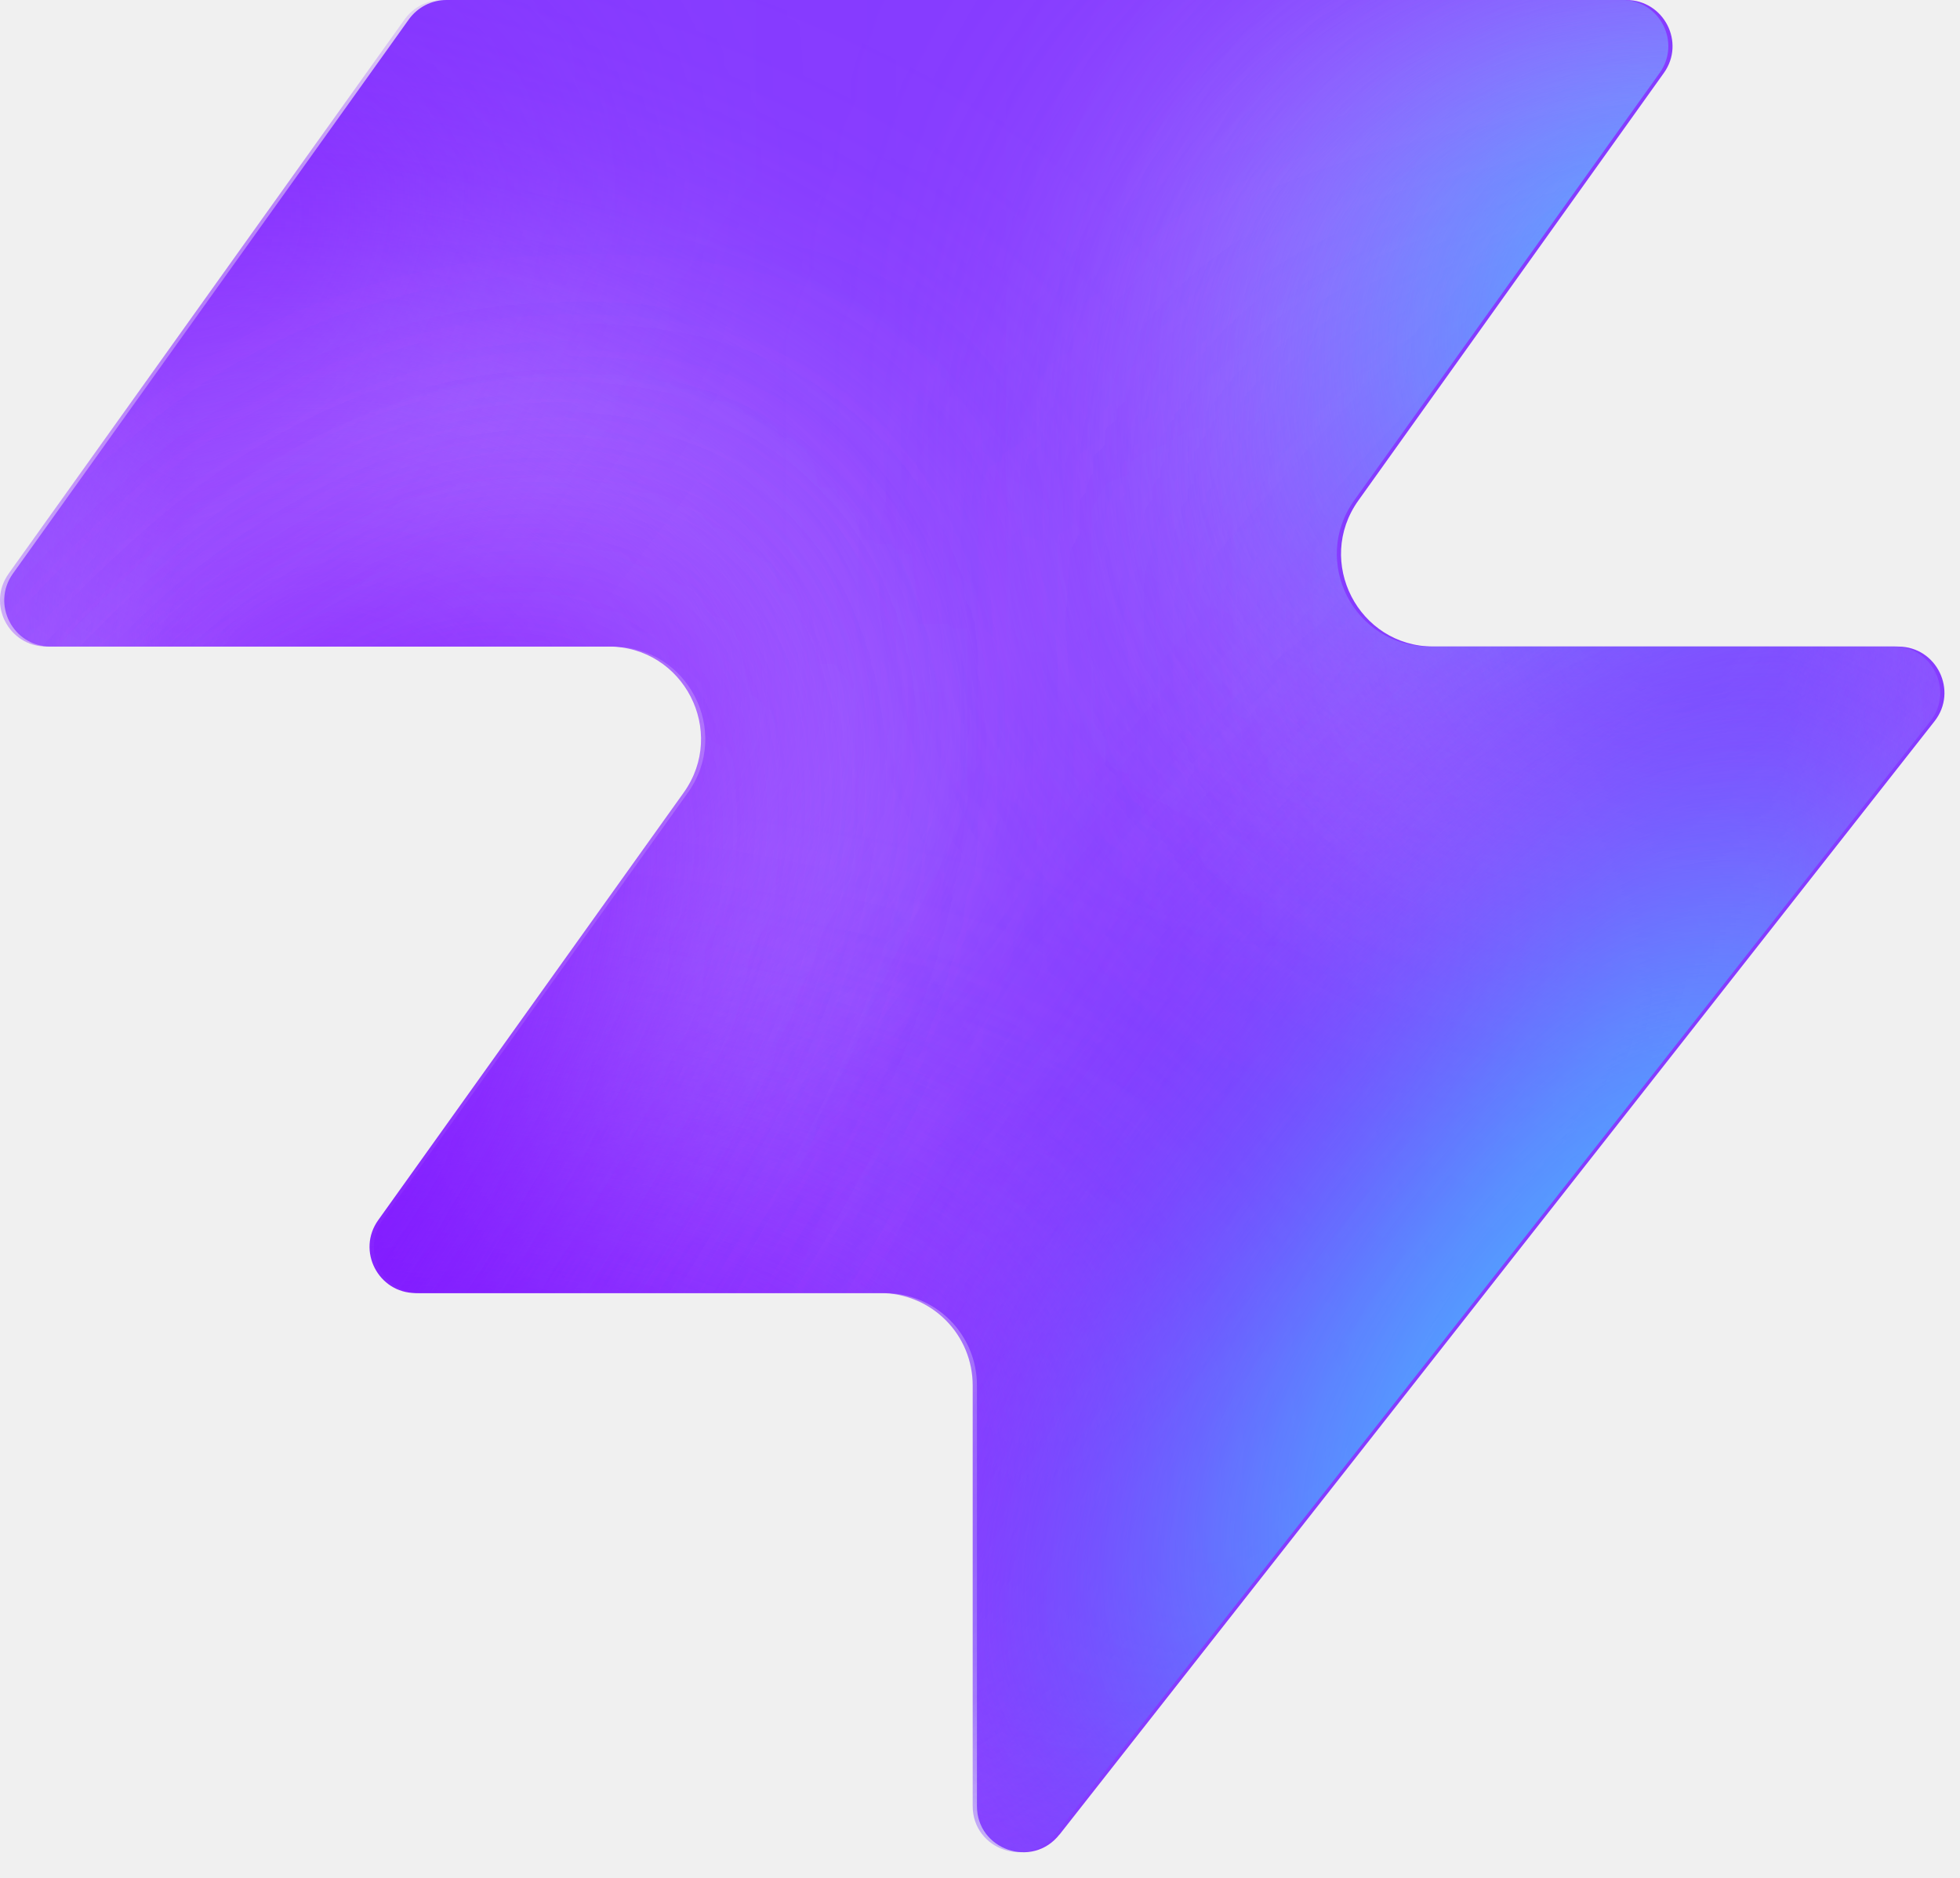
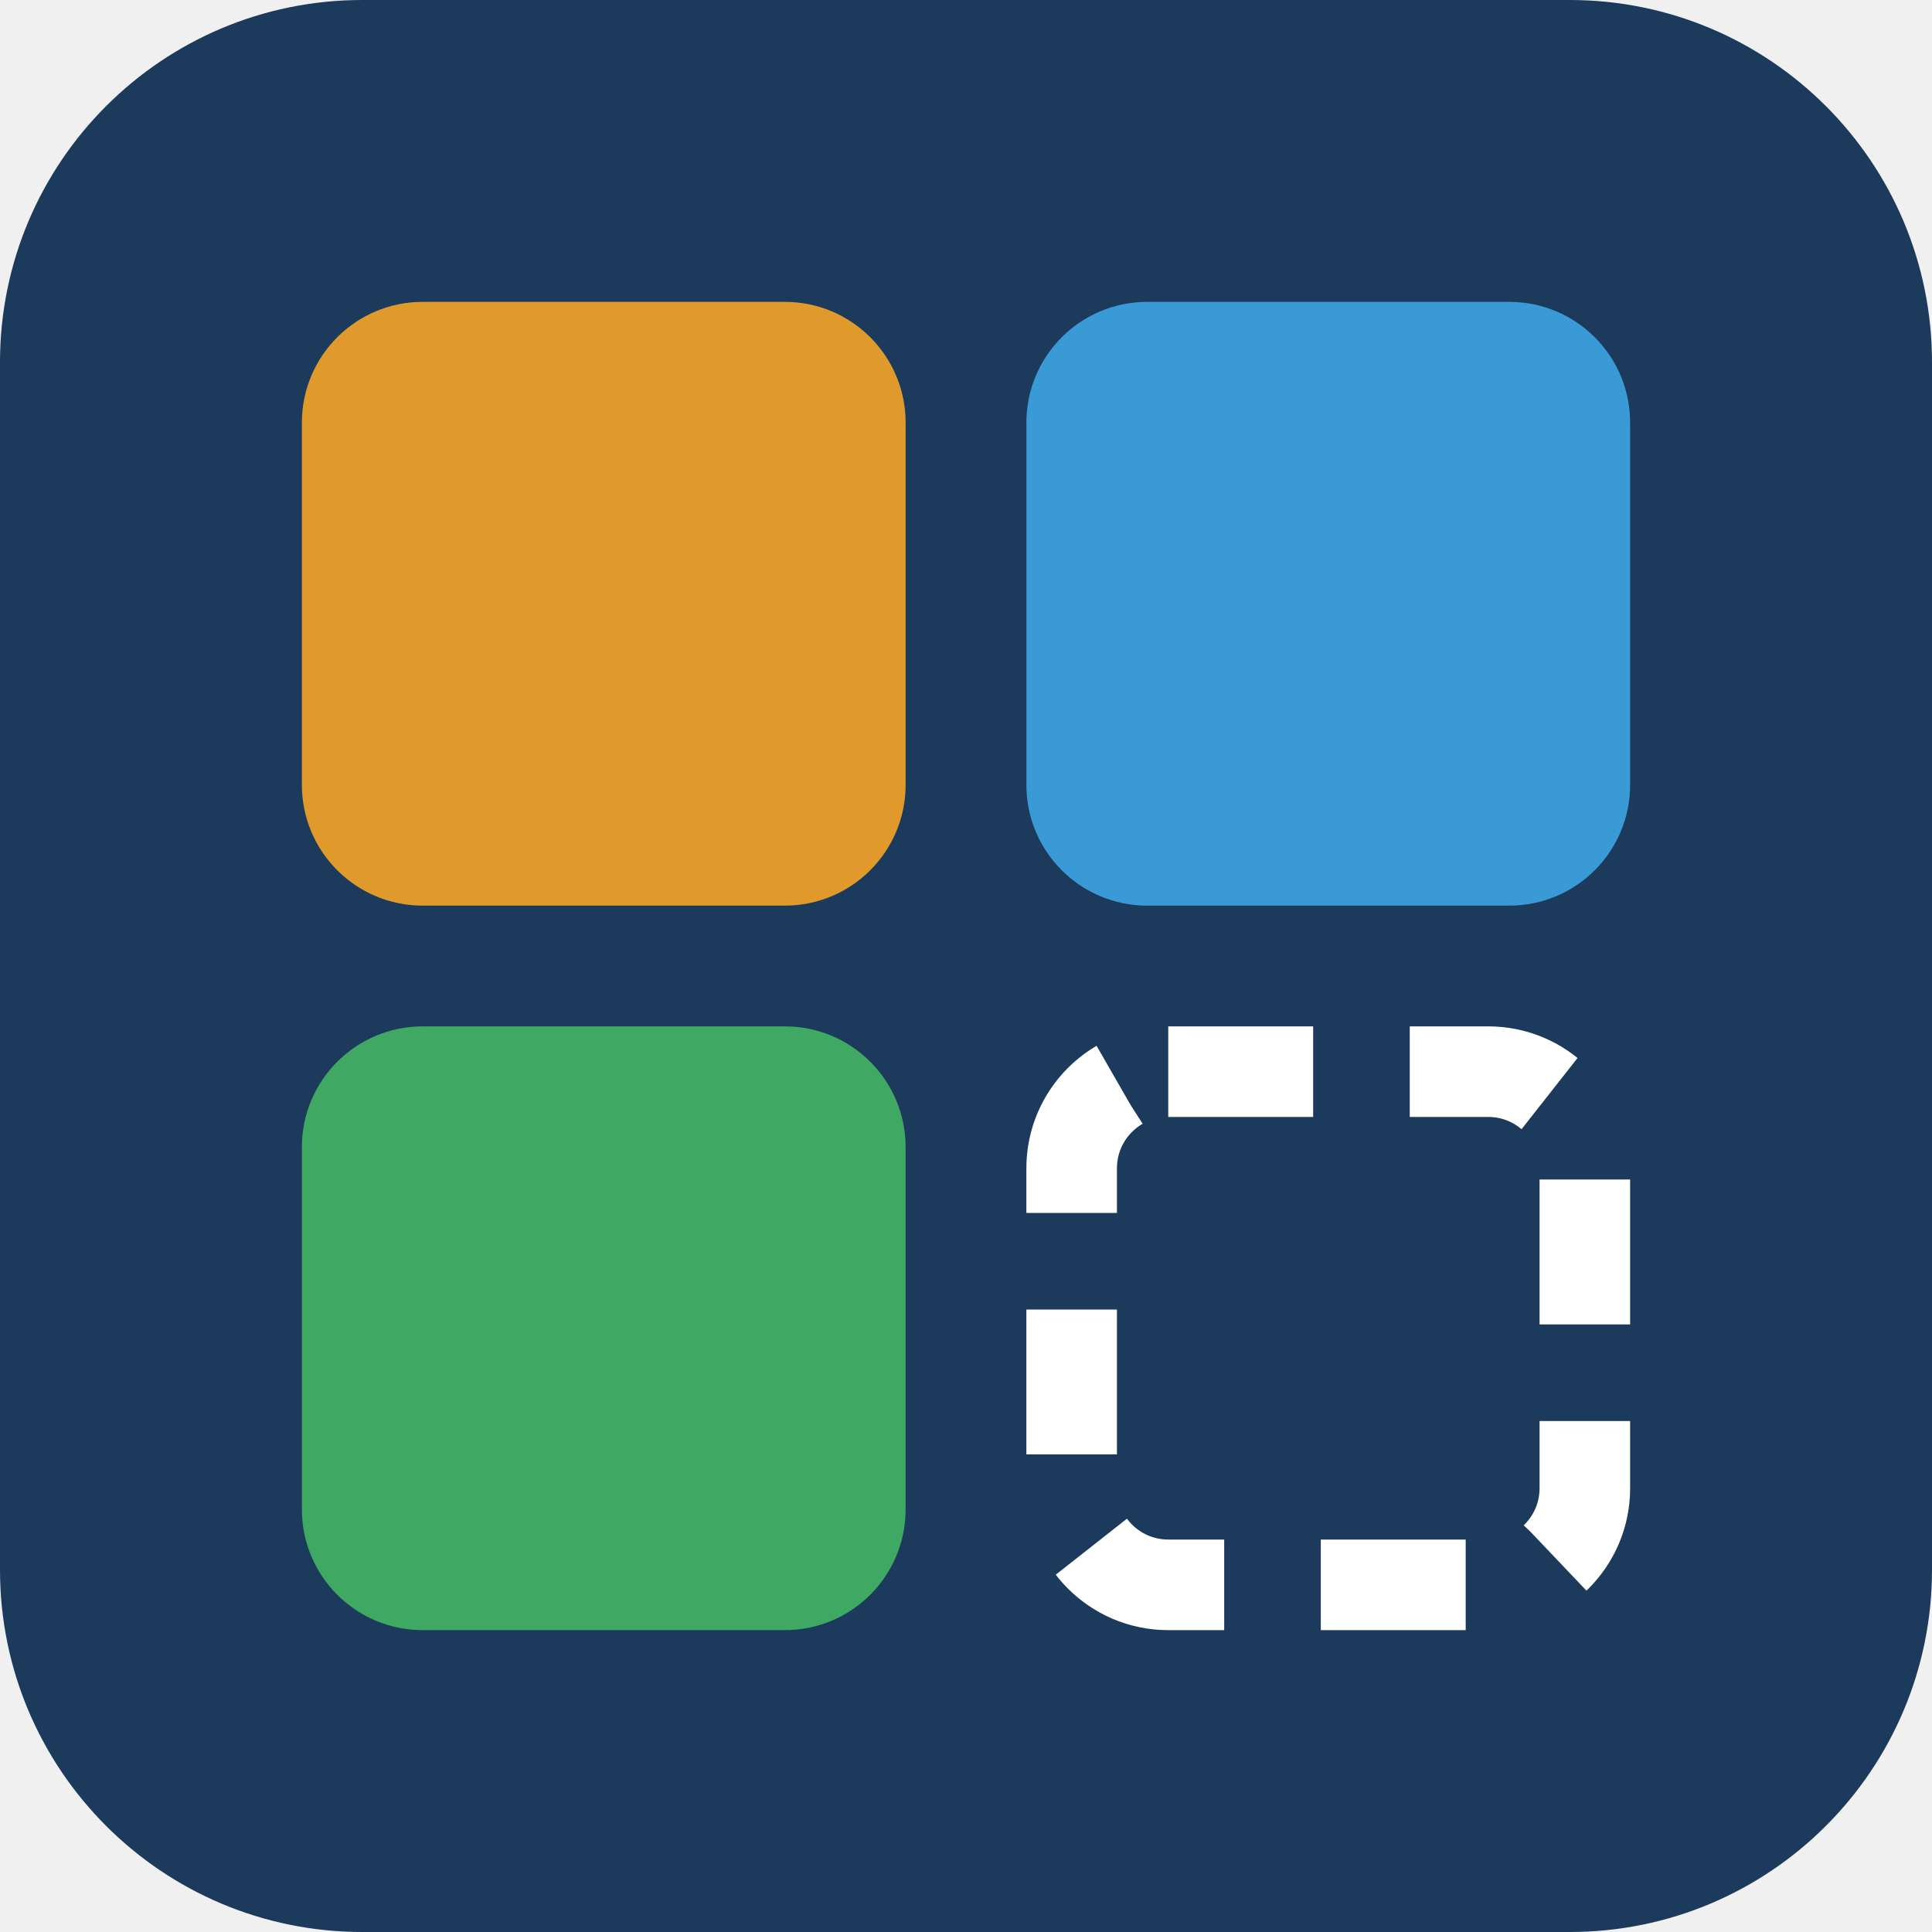
- <svg xmlns="http://www.w3.org/2000/svg" width="48" height="46" fill="none" viewBox="0 0 48 46">
-   <path fill="#863bff" d="M25.946 44.938c-.664.845-2.021.375-2.021-.698V33.937a2.26 2.26 0 0 0-2.262-2.262H10.287c-.92 0-1.456-1.04-.92-1.788l7.48-10.471c1.07-1.497 0-3.578-1.842-3.578H1.237c-.92 0-1.456-1.04-.92-1.788L10.013.474c.214-.297.556-.474.92-.474h28.894c.92 0 1.456 1.04.92 1.788l-7.48 10.471c-1.07 1.498 0 3.579 1.842 3.579h11.377c.943 0 1.473 1.088.89 1.83L25.947 44.94z" style="fill:#863bff;fill:color(display-p3 .525 .23 1);fill-opacity:1" />
-   <mask id="a" width="48" height="46" x="0" y="0" maskUnits="userSpaceOnUse" style="mask-type:alpha">
-     <path fill="#000" d="M25.842 44.938c-.664.844-2.021.375-2.021-.698V33.937a2.26 2.26 0 0 0-2.262-2.262H10.183c-.92 0-1.456-1.04-.92-1.788l7.48-10.471c1.07-1.498 0-3.579-1.842-3.579H1.133c-.92 0-1.456-1.04-.92-1.787L9.91.473c.214-.297.556-.474.92-.474h28.894c.92 0 1.456 1.04.92 1.788l-7.48 10.471c-1.07 1.498 0 3.578 1.842 3.578h11.377c.943 0 1.473 1.088.89 1.832L25.843 44.94z" style="fill:#000;fill-opacity:1" />
-   </mask>
-   <g mask="url(#a)">
-     <g filter="url(#b)">
-       <ellipse cx="5.508" cy="14.704" fill="#ede6ff" rx="5.508" ry="14.704" style="fill:#ede6ff;fill:color(display-p3 .927 .903 1);fill-opacity:1" transform="matrix(.00324 1 1 -.00324 -4.47 31.516)" />
-     </g>
-     <g filter="url(#c)">
-       <ellipse cx="10.399" cy="29.851" fill="#ede6ff" rx="10.399" ry="29.851" style="fill:#ede6ff;fill:color(display-p3 .927 .903 1);fill-opacity:1" transform="matrix(.00324 1 1 -.00324 -39.328 7.883)" />
-     </g>
-     <g filter="url(#d)">
-       <ellipse cx="5.508" cy="30.487" fill="#7e14ff" rx="5.508" ry="30.487" style="fill:#7e14ff;fill:color(display-p3 .492 .077 1);fill-opacity:1" transform="rotate(89.814 -25.913 -14.639)scale(1 -1)" />
-     </g>
-     <g filter="url(#e)">
-       <ellipse cx="5.508" cy="30.599" fill="#7e14ff" rx="5.508" ry="30.599" style="fill:#7e14ff;fill:color(display-p3 .492 .077 1);fill-opacity:1" transform="rotate(89.814 -32.644 -3.334)scale(1 -1)" />
-     </g>
-     <g filter="url(#f)">
-       <ellipse cx="5.508" cy="30.599" fill="#7e14ff" rx="5.508" ry="30.599" style="fill:#7e14ff;fill:color(display-p3 .492 .077 1);fill-opacity:1" transform="matrix(.00324 1 1 -.00324 -34.34 30.47)" />
-     </g>
-     <g filter="url(#g)">
-       <ellipse cx="14.072" cy="22.078" fill="#ede6ff" rx="14.072" ry="22.078" style="fill:#ede6ff;fill:color(display-p3 .927 .903 1);fill-opacity:1" transform="rotate(93.35 24.506 48.493)scale(-1 1)" />
-     </g>
-     <g filter="url(#h)">
-       <ellipse cx="3.47" cy="21.501" fill="#7e14ff" rx="3.47" ry="21.501" style="fill:#7e14ff;fill:color(display-p3 .492 .077 1);fill-opacity:1" transform="rotate(89.009 28.708 47.59)scale(-1 1)" />
-     </g>
-     <g filter="url(#i)">
-       <ellipse cx="3.47" cy="21.501" fill="#7e14ff" rx="3.47" ry="21.501" style="fill:#7e14ff;fill:color(display-p3 .492 .077 1);fill-opacity:1" transform="rotate(89.009 28.708 47.59)scale(-1 1)" />
-     </g>
-     <g filter="url(#j)">
-       <ellipse cx=".387" cy="8.972" fill="#7e14ff" rx="4.407" ry="29.108" style="fill:#7e14ff;fill:color(display-p3 .492 .077 1);fill-opacity:1" transform="rotate(39.51 .387 8.972)" />
-     </g>
-     <g filter="url(#k)">
-       <ellipse cx="47.523" cy="-6.092" fill="#7e14ff" rx="4.407" ry="29.108" style="fill:#7e14ff;fill:color(display-p3 .492 .077 1);fill-opacity:1" transform="rotate(37.892 47.523 -6.092)" />
-     </g>
-     <g filter="url(#l)">
-       <ellipse cx="41.412" cy="6.333" fill="#47bfff" rx="5.971" ry="9.665" style="fill:#47bfff;fill:color(display-p3 .28 .748 1);fill-opacity:1" transform="rotate(37.892 41.412 6.333)" />
-     </g>
-     <g filter="url(#m)">
-       <ellipse cx="-1.879" cy="38.332" fill="#7e14ff" rx="4.407" ry="29.108" style="fill:#7e14ff;fill:color(display-p3 .492 .077 1);fill-opacity:1" transform="rotate(37.892 -1.88 38.332)" />
-     </g>
-     <g filter="url(#n)">
-       <ellipse cx="-1.879" cy="38.332" fill="#7e14ff" rx="4.407" ry="29.108" style="fill:#7e14ff;fill:color(display-p3 .492 .077 1);fill-opacity:1" transform="rotate(37.892 -1.88 38.332)" />
-     </g>
-     <g filter="url(#o)">
-       <ellipse cx="35.651" cy="29.907" fill="#7e14ff" rx="4.407" ry="29.108" style="fill:#7e14ff;fill:color(display-p3 .492 .077 1);fill-opacity:1" transform="rotate(37.892 35.651 29.907)" />
-     </g>
-     <g filter="url(#p)">
-       <ellipse cx="38.418" cy="32.4" fill="#47bfff" rx="5.971" ry="15.297" style="fill:#47bfff;fill:color(display-p3 .28 .748 1);fill-opacity:1" transform="rotate(37.892 38.418 32.4)" />
-     </g>
-   </g>
-   <defs>
-     <filter id="b" width="60.045" height="41.654" x="-19.77" y="16.149" color-interpolation-filters="sRGB" filterUnits="userSpaceOnUse">
-       <feFlood flood-opacity="0" result="BackgroundImageFix" />
-       <feBlend in="SourceGraphic" in2="BackgroundImageFix" result="shape" />
-       <feGaussianBlur result="effect1_foregroundBlur_2002_17158" stdDeviation="7.659" />
-     </filter>
-     <filter id="c" width="90.34" height="51.437" x="-54.613" y="-7.533" color-interpolation-filters="sRGB" filterUnits="userSpaceOnUse">
-       <feFlood flood-opacity="0" result="BackgroundImageFix" />
-       <feBlend in="SourceGraphic" in2="BackgroundImageFix" result="shape" />
-       <feGaussianBlur result="effect1_foregroundBlur_2002_17158" stdDeviation="7.659" />
-     </filter>
-     <filter id="d" width="79.355" height="29.4" x="-49.64" y="2.03" color-interpolation-filters="sRGB" filterUnits="userSpaceOnUse">
-       <feFlood flood-opacity="0" result="BackgroundImageFix" />
-       <feBlend in="SourceGraphic" in2="BackgroundImageFix" result="shape" />
-       <feGaussianBlur result="effect1_foregroundBlur_2002_17158" stdDeviation="4.596" />
-     </filter>
-     <filter id="e" width="79.579" height="29.4" x="-45.045" y="20.029" color-interpolation-filters="sRGB" filterUnits="userSpaceOnUse">
-       <feFlood flood-opacity="0" result="BackgroundImageFix" />
-       <feBlend in="SourceGraphic" in2="BackgroundImageFix" result="shape" />
-       <feGaussianBlur result="effect1_foregroundBlur_2002_17158" stdDeviation="4.596" />
-     </filter>
-     <filter id="f" width="79.579" height="29.4" x="-43.513" y="21.178" color-interpolation-filters="sRGB" filterUnits="userSpaceOnUse">
-       <feFlood flood-opacity="0" result="BackgroundImageFix" />
-       <feBlend in="SourceGraphic" in2="BackgroundImageFix" result="shape" />
-       <feGaussianBlur result="effect1_foregroundBlur_2002_17158" stdDeviation="4.596" />
-     </filter>
-     <filter id="g" width="74.749" height="58.852" x="15.756" y="-17.901" color-interpolation-filters="sRGB" filterUnits="userSpaceOnUse">
-       <feFlood flood-opacity="0" result="BackgroundImageFix" />
-       <feBlend in="SourceGraphic" in2="BackgroundImageFix" result="shape" />
-       <feGaussianBlur result="effect1_foregroundBlur_2002_17158" stdDeviation="7.659" />
-     </filter>
-     <filter id="h" width="61.377" height="25.362" x="23.548" y="2.284" color-interpolation-filters="sRGB" filterUnits="userSpaceOnUse">
-       <feFlood flood-opacity="0" result="BackgroundImageFix" />
-       <feBlend in="SourceGraphic" in2="BackgroundImageFix" result="shape" />
-       <feGaussianBlur result="effect1_foregroundBlur_2002_17158" stdDeviation="4.596" />
-     </filter>
-     <filter id="i" width="61.377" height="25.362" x="23.548" y="2.284" color-interpolation-filters="sRGB" filterUnits="userSpaceOnUse">
-       <feFlood flood-opacity="0" result="BackgroundImageFix" />
-       <feBlend in="SourceGraphic" in2="BackgroundImageFix" result="shape" />
-       <feGaussianBlur result="effect1_foregroundBlur_2002_17158" stdDeviation="4.596" />
-     </filter>
-     <filter id="j" width="56.045" height="63.649" x="-27.636" y="-22.853" color-interpolation-filters="sRGB" filterUnits="userSpaceOnUse">
-       <feFlood flood-opacity="0" result="BackgroundImageFix" />
-       <feBlend in="SourceGraphic" in2="BackgroundImageFix" result="shape" />
-       <feGaussianBlur result="effect1_foregroundBlur_2002_17158" stdDeviation="4.596" />
-     </filter>
-     <filter id="k" width="54.814" height="64.646" x="20.116" y="-38.415" color-interpolation-filters="sRGB" filterUnits="userSpaceOnUse">
-       <feFlood flood-opacity="0" result="BackgroundImageFix" />
-       <feBlend in="SourceGraphic" in2="BackgroundImageFix" result="shape" />
-       <feGaussianBlur result="effect1_foregroundBlur_2002_17158" stdDeviation="4.596" />
-     </filter>
-     <filter id="l" width="33.541" height="35.313" x="24.641" y="-11.323" color-interpolation-filters="sRGB" filterUnits="userSpaceOnUse">
-       <feFlood flood-opacity="0" result="BackgroundImageFix" />
-       <feBlend in="SourceGraphic" in2="BackgroundImageFix" result="shape" />
-       <feGaussianBlur result="effect1_foregroundBlur_2002_17158" stdDeviation="4.596" />
-     </filter>
-     <filter id="m" width="54.814" height="64.646" x="-29.286" y="6.009" color-interpolation-filters="sRGB" filterUnits="userSpaceOnUse">
-       <feFlood flood-opacity="0" result="BackgroundImageFix" />
-       <feBlend in="SourceGraphic" in2="BackgroundImageFix" result="shape" />
-       <feGaussianBlur result="effect1_foregroundBlur_2002_17158" stdDeviation="4.596" />
-     </filter>
-     <filter id="n" width="54.814" height="64.646" x="-29.286" y="6.009" color-interpolation-filters="sRGB" filterUnits="userSpaceOnUse">
-       <feFlood flood-opacity="0" result="BackgroundImageFix" />
-       <feBlend in="SourceGraphic" in2="BackgroundImageFix" result="shape" />
-       <feGaussianBlur result="effect1_foregroundBlur_2002_17158" stdDeviation="4.596" />
-     </filter>
-     <filter id="o" width="54.814" height="64.646" x="8.244" y="-2.416" color-interpolation-filters="sRGB" filterUnits="userSpaceOnUse">
-       <feFlood flood-opacity="0" result="BackgroundImageFix" />
-       <feBlend in="SourceGraphic" in2="BackgroundImageFix" result="shape" />
-       <feGaussianBlur result="effect1_foregroundBlur_2002_17158" stdDeviation="4.596" />
-     </filter>
-     <filter id="p" width="39.409" height="43.623" x="18.713" y="10.588" color-interpolation-filters="sRGB" filterUnits="userSpaceOnUse">
-       <feFlood flood-opacity="0" result="BackgroundImageFix" />
-       <feBlend in="SourceGraphic" in2="BackgroundImageFix" result="shape" />
-       <feGaussianBlur result="effect1_foregroundBlur_2002_17158" stdDeviation="4.596" />
-     </filter>
-   </defs>
+ <svg xmlns="http://www.w3.org/2000/svg" viewBox="0 0 32 32">
+   <rect width="32" height="32" rx="6" fill="#1b3a5c" />
+   <rect x="5" y="5" width="10" height="10" rx="2" fill="#e09a2c" />
+   <rect x="17" y="5" width="10" height="10" rx="2" fill="#3a9ad6" />
+   <rect x="5" y="17" width="10" height="10" rx="2" fill="#3fa862" />
+   <rect x="17.75" y="17.75" width="8.5" height="8.5" rx="1.6" fill="none" stroke="#ffffff" stroke-width="1.5" stroke-dasharray="2.4 1.6" />
</svg>
